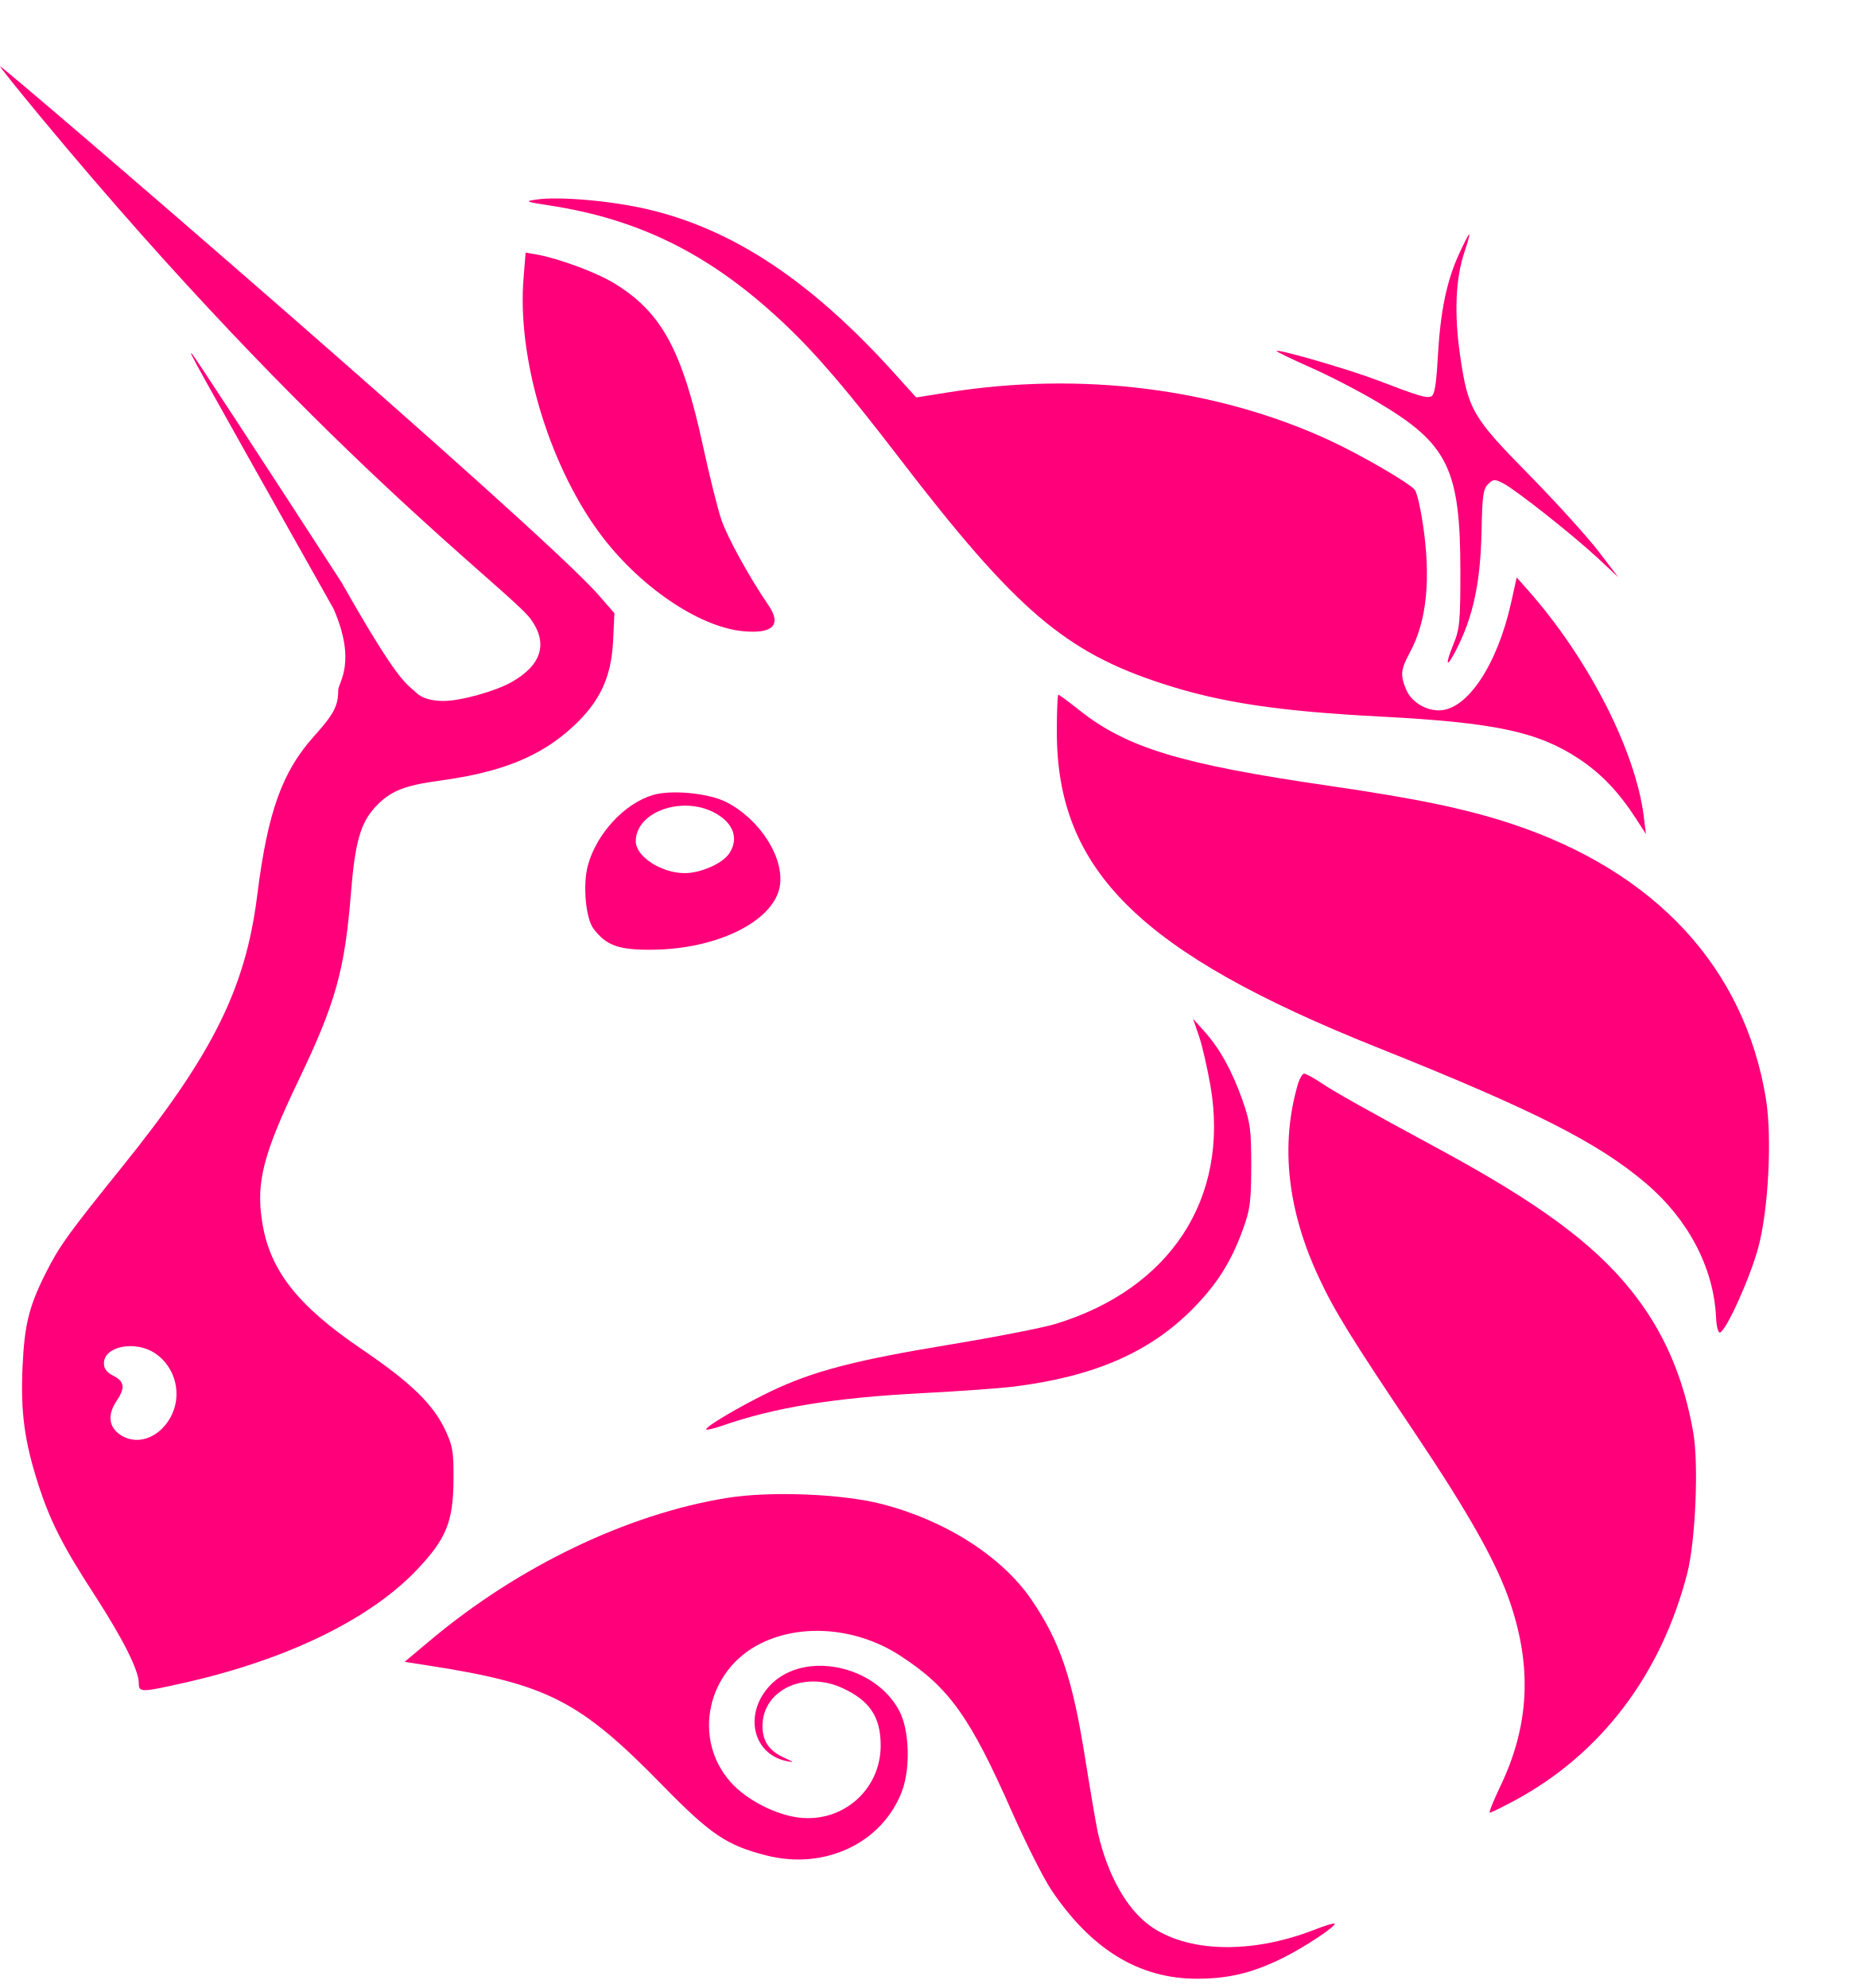
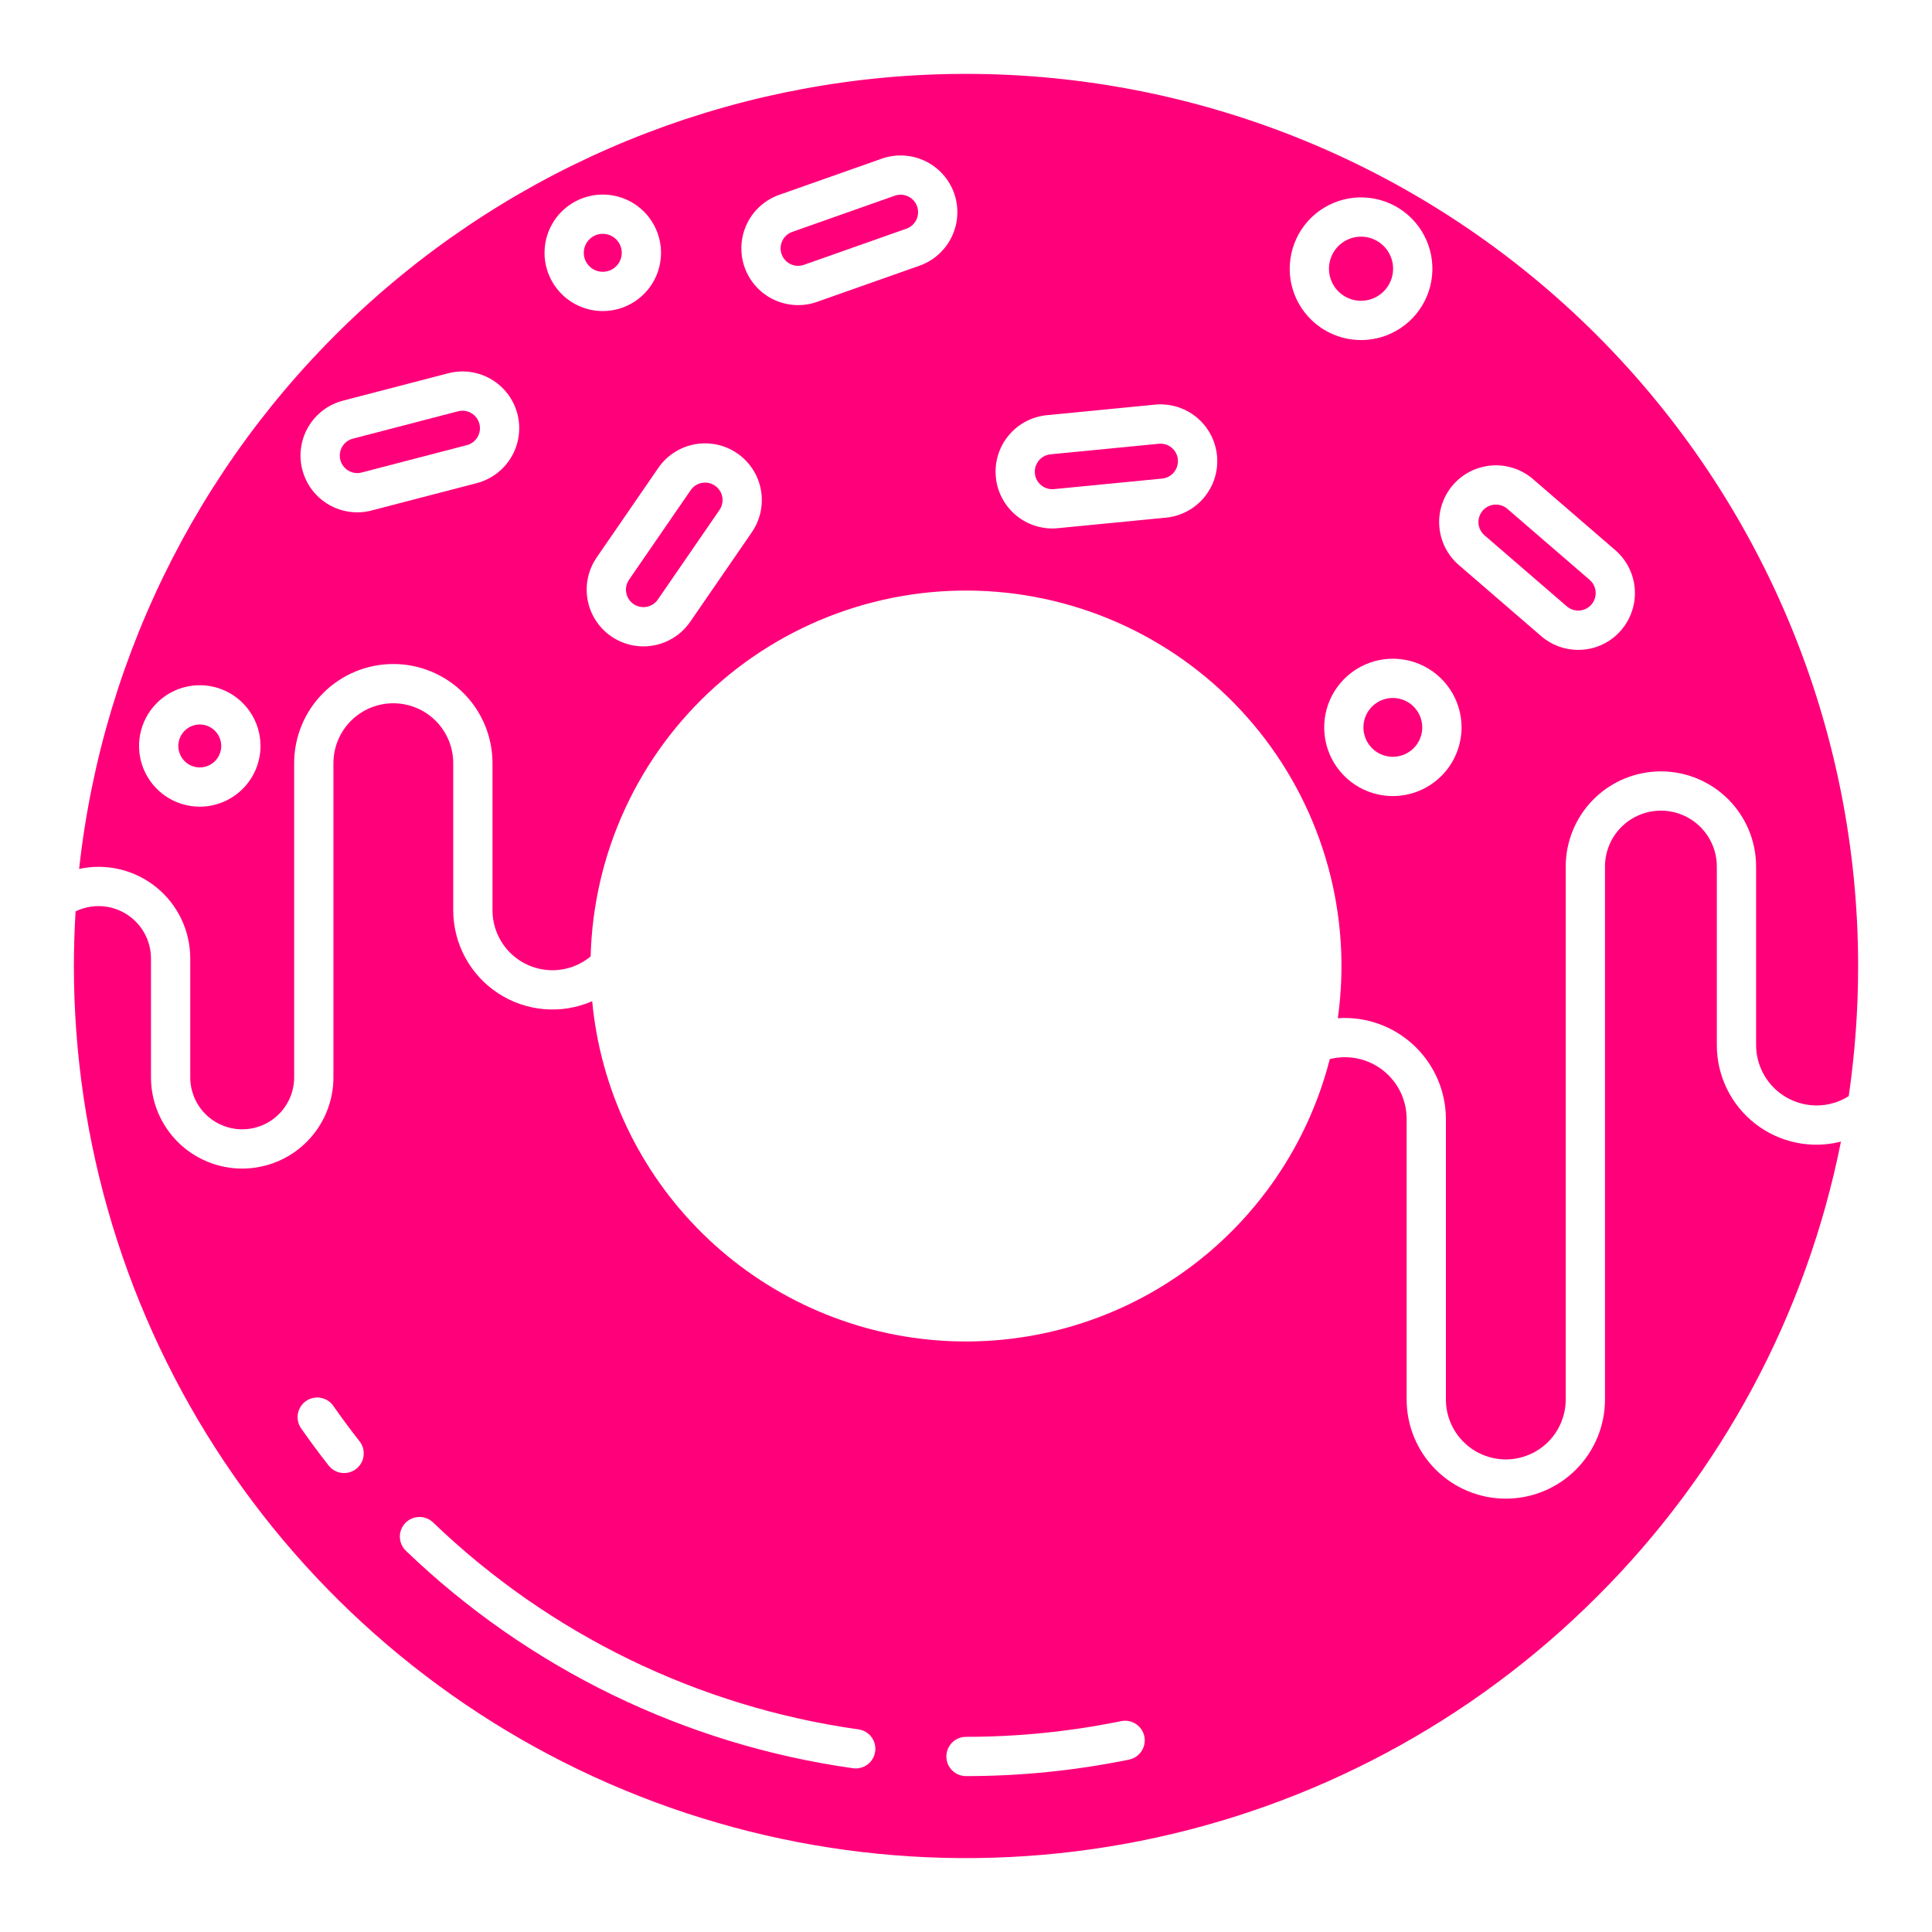
- <svg xmlns="http://www.w3.org/2000/svg" width="14" height="15" viewBox="0 0 14 15" fill="none">
-   <g style="mix-blend-mode:darken">
-     <path d="M4.152 1.551C3.964 1.522 3.956 1.519 4.045 1.506C4.214 1.48 4.615 1.515 4.891 1.58C5.535 1.732 6.121 2.122 6.747 2.815L6.913 2.999L7.151 2.961C8.153 2.801 9.172 2.928 10.024 3.319C10.259 3.427 10.629 3.641 10.675 3.696C10.69 3.714 10.717 3.827 10.735 3.947C10.798 4.365 10.767 4.684 10.638 4.923C10.568 5.053 10.564 5.094 10.611 5.206C10.649 5.294 10.753 5.36 10.857 5.36C11.069 5.36 11.297 5.019 11.402 4.546L11.444 4.357L11.527 4.451C11.983 4.965 12.342 5.665 12.403 6.163L12.419 6.293L12.343 6.175C12.211 5.972 12.078 5.833 11.908 5.722C11.602 5.521 11.279 5.452 10.422 5.407C9.648 5.367 9.21 5.301 8.776 5.16C8.037 4.921 7.665 4.602 6.787 3.458C6.397 2.949 6.157 2.668 5.917 2.442C5.372 1.927 4.837 1.657 4.152 1.551Z" fill="#FF007A" />
-     <path d="M10.849 2.686C10.869 2.346 10.915 2.121 11.009 1.916C11.046 1.835 11.08 1.768 11.086 1.768C11.091 1.768 11.075 1.828 11.05 1.901C10.982 2.101 10.971 2.373 11.018 2.69C11.077 3.092 11.111 3.15 11.539 3.584C11.739 3.788 11.972 4.045 12.057 4.155L12.211 4.356L12.057 4.212C11.869 4.037 11.436 3.695 11.341 3.646C11.277 3.614 11.267 3.614 11.228 3.653C11.191 3.689 11.184 3.743 11.179 3.999C11.171 4.398 11.116 4.654 10.984 4.91C10.913 5.048 10.902 5.019 10.966 4.862C11.014 4.746 11.019 4.694 11.019 4.308C11.018 3.533 10.925 3.346 10.382 3.027C10.245 2.946 10.018 2.829 9.878 2.768C9.739 2.706 9.628 2.652 9.632 2.648C9.647 2.633 10.177 2.787 10.39 2.868C10.708 2.99 10.76 3.005 10.799 2.991C10.824 2.981 10.837 2.906 10.849 2.686Z" fill="#FF007A" />
-     <path d="M4.517 4.013C4.136 3.491 3.899 2.69 3.951 2.091L3.966 1.906L4.053 1.921C4.217 1.951 4.498 2.055 4.63 2.135C4.991 2.353 5.148 2.64 5.307 3.378C5.354 3.594 5.415 3.839 5.443 3.922C5.488 4.055 5.66 4.366 5.799 4.568C5.899 4.714 5.833 4.783 5.611 4.763C5.272 4.733 4.813 4.418 4.517 4.013Z" fill="#FF007A" />
-     <path d="M10.386 7.901C8.602 7.187 7.974 6.567 7.974 5.522C7.974 5.368 7.979 5.242 7.986 5.242C7.992 5.242 8.061 5.293 8.139 5.355C8.501 5.643 8.906 5.766 10.027 5.929C10.688 6.025 11.059 6.102 11.402 6.215C12.49 6.574 13.164 7.302 13.325 8.294C13.371 8.583 13.344 9.123 13.268 9.408C13.209 9.633 13.026 10.039 12.978 10.054C12.964 10.059 12.951 10.008 12.948 9.938C12.93 9.566 12.74 9.203 12.422 8.931C12.06 8.622 11.575 8.376 10.386 7.901Z" fill="#FF007A" />
-     <path d="M9.134 8.197C9.111 8.065 9.073 7.896 9.048 7.822L9.002 7.687L9.087 7.782C9.204 7.912 9.296 8.079 9.375 8.302C9.434 8.472 9.441 8.522 9.441 8.798C9.44 9.069 9.433 9.126 9.377 9.279C9.29 9.52 9.182 9.69 9.001 9.874C8.675 10.204 8.256 10.386 7.651 10.462C7.546 10.475 7.24 10.497 6.971 10.511C6.292 10.546 5.845 10.619 5.444 10.759C5.386 10.779 5.335 10.791 5.329 10.786C5.313 10.77 5.587 10.608 5.812 10.5C6.13 10.347 6.447 10.264 7.157 10.147C7.508 10.089 7.87 10.018 7.962 9.99C8.83 9.726 9.277 9.043 9.134 8.197Z" fill="#FF007A" />
-     <path d="M9.952 9.641C9.715 9.135 9.66 8.646 9.79 8.19C9.804 8.141 9.826 8.101 9.84 8.101C9.853 8.101 9.909 8.131 9.964 8.168C10.073 8.241 10.292 8.364 10.876 8.68C11.604 9.075 12.02 9.38 12.302 9.73C12.549 10.035 12.702 10.384 12.776 10.808C12.818 11.049 12.793 11.628 12.731 11.87C12.535 12.634 12.08 13.234 11.431 13.584C11.336 13.635 11.251 13.677 11.241 13.677C11.232 13.678 11.267 13.59 11.318 13.483C11.537 13.029 11.562 12.588 11.396 12.097C11.295 11.796 11.089 11.429 10.673 10.808C10.189 10.087 10.071 9.895 9.952 9.641Z" fill="#FF007A" />
-     <path d="M3.25 12.374C3.913 11.818 4.736 11.423 5.487 11.302C5.81 11.25 6.349 11.271 6.648 11.347C7.128 11.469 7.558 11.742 7.781 12.068C7.999 12.387 8.093 12.664 8.19 13.282C8.229 13.525 8.271 13.77 8.283 13.825C8.356 14.145 8.499 14.401 8.675 14.529C8.956 14.733 9.439 14.746 9.914 14.562C9.994 14.53 10.064 14.509 10.069 14.514C10.086 14.531 9.847 14.69 9.678 14.774C9.451 14.886 9.271 14.93 9.031 14.93C8.596 14.93 8.235 14.71 7.934 14.262C7.874 14.173 7.741 13.909 7.637 13.674C7.319 12.953 7.162 12.733 6.793 12.493C6.471 12.283 6.056 12.246 5.744 12.398C5.335 12.598 5.22 13.118 5.514 13.448C5.631 13.579 5.848 13.692 6.026 13.714C6.359 13.755 6.645 13.504 6.645 13.17C6.645 12.953 6.561 12.829 6.35 12.734C6.061 12.605 5.752 12.756 5.753 13.025C5.754 13.14 5.804 13.212 5.92 13.264C5.994 13.298 5.996 13.3 5.935 13.288C5.671 13.233 5.609 12.916 5.821 12.706C6.077 12.454 6.605 12.565 6.786 12.91C6.862 13.055 6.871 13.343 6.805 13.517C6.656 13.907 6.223 14.112 5.783 14C5.484 13.924 5.362 13.842 5.001 13.473C4.374 12.831 4.131 12.706 3.227 12.566L3.053 12.539L3.25 12.374Z" fill="#FF007A" />
-     <path fill-rule="evenodd" clip-rule="evenodd" d="M0.308 0.884C2.402 3.41 3.845 4.452 4.005 4.672C4.137 4.854 4.087 5.018 3.861 5.146C3.735 5.217 3.475 5.289 3.346 5.289C3.199 5.289 3.148 5.233 3.148 5.233C3.063 5.153 3.015 5.167 2.578 4.396C1.972 3.46 1.464 2.684 1.45 2.671C1.418 2.641 1.419 2.642 2.517 4.594C2.694 5.001 2.552 5.15 2.552 5.208C2.552 5.326 2.519 5.388 2.373 5.551C2.129 5.821 2.02 6.125 1.941 6.754C1.853 7.459 1.605 7.957 0.917 8.81C0.515 9.309 0.449 9.4 0.347 9.602C0.219 9.855 0.184 9.997 0.17 10.316C0.155 10.655 0.184 10.873 0.288 11.197C0.379 11.48 0.474 11.666 0.717 12.04C0.926 12.363 1.047 12.603 1.047 12.697C1.047 12.771 1.061 12.771 1.386 12.698C2.163 12.524 2.794 12.217 3.149 11.841C3.369 11.608 3.42 11.48 3.422 11.161C3.423 10.953 3.416 10.909 3.359 10.789C3.267 10.594 3.099 10.431 2.728 10.179C2.243 9.85 2.035 9.584 1.978 9.219C1.931 8.919 1.986 8.708 2.254 8.148C2.532 7.569 2.601 7.322 2.648 6.739C2.678 6.362 2.719 6.213 2.828 6.093C2.942 5.969 3.044 5.927 3.326 5.889C3.785 5.826 4.077 5.708 4.317 5.488C4.525 5.298 4.612 5.114 4.626 4.837L4.636 4.627L4.519 4.493C4.098 4.004 0.026 0.5 0 0.5C-0.005 0.5 0.133 0.673 0.308 0.884ZM1.284 10.699C1.379 10.531 1.328 10.316 1.169 10.21C1.018 10.111 0.784 10.158 0.784 10.287C0.784 10.327 0.806 10.356 0.856 10.381C0.94 10.424 0.946 10.472 0.88 10.57C0.813 10.67 0.819 10.757 0.895 10.817C1.018 10.912 1.192 10.86 1.284 10.699Z" fill="#FF007A" />
-     <path fill-rule="evenodd" clip-rule="evenodd" d="M4.925 5.999C4.71 6.064 4.501 6.291 4.436 6.529C4.396 6.674 4.419 6.929 4.478 7.007C4.574 7.134 4.666 7.168 4.917 7.166C5.407 7.163 5.833 6.954 5.883 6.692C5.923 6.478 5.736 6.181 5.478 6.051C5.345 5.984 5.062 5.957 4.925 5.999ZM5.499 6.444C5.574 6.337 5.541 6.222 5.412 6.144C5.168 5.995 4.797 6.118 4.797 6.348C4.797 6.463 4.99 6.588 5.167 6.588C5.285 6.588 5.446 6.518 5.499 6.444Z" fill="#FF007A" />
-   </g>
+ <svg xmlns="http://www.w3.org/2000/svg" width="492" height="492" viewBox="0 0 492 492" fill="none">
+   <path d="M182.08 123.685L182.04 123.658C181.067 123.003 179.876 122.759 178.724 122.977C177.573 123.195 176.554 123.859 175.888 124.824L160.188 147.635C159.857 148.116 159.624 148.658 159.502 149.23C159.38 149.801 159.372 150.391 159.478 150.966C159.584 151.54 159.803 152.088 160.121 152.578C160.439 153.068 160.851 153.491 161.332 153.822L161.371 153.85C162.344 154.504 163.535 154.748 164.687 154.53C165.838 154.311 166.857 153.648 167.523 152.683L183.223 129.872C183.554 129.391 183.787 128.849 183.909 128.277C184.031 127.706 184.039 127.116 183.933 126.541C183.827 125.966 183.608 125.418 183.29 124.928C182.972 124.438 182.56 124.015 182.079 123.684L182.08 123.685Z" fill="#FF007A" />
+   <path d="M233.532 52.521C233.132 51.417 232.312 50.516 231.251 50.013C230.19 49.51 228.974 49.447 227.866 49.836L201.755 59.049C200.643 59.442 199.732 60.26 199.223 61.325C198.714 62.389 198.648 63.611 199.04 64.724C199.04 64.736 199.049 64.749 199.053 64.76C199.453 65.864 200.273 66.765 201.334 67.268C202.395 67.771 203.611 67.835 204.719 67.446L230.83 58.233C231.942 57.839 232.852 57.021 233.361 55.957C233.87 54.893 233.936 53.671 233.545 52.558C233.54 52.545 233.536 52.533 233.532 52.521Z" fill="#FF007A" />
+   <path d="M298.359 114C297.909 113.627 297.39 113.347 296.83 113.176C296.271 113.006 295.684 112.949 295.102 113.008L267.544 115.694C266.962 115.75 266.397 115.92 265.881 116.195C265.365 116.469 264.908 116.843 264.537 117.294C264.165 117.746 263.886 118.266 263.716 118.825C263.546 119.384 263.487 119.971 263.544 120.553C263.544 120.573 263.544 120.593 263.544 120.613C263.67 121.778 264.25 122.845 265.159 123.584C266.068 124.323 267.232 124.672 268.398 124.557L295.956 121.871C297.124 121.756 298.2 121.184 298.949 120.28C299.698 119.376 300.06 118.212 299.956 117.043V117.004C299.902 116.423 299.733 115.858 299.459 115.342C299.184 114.826 298.811 114.37 298.359 114V114Z" fill="#FF007A" />
+   <path d="M153.502 69.214C156.172 69.214 158.336 67.05 158.336 64.38C158.336 61.71 156.172 59.546 153.502 59.546C150.832 59.546 148.668 61.71 148.668 64.38C148.668 67.05 150.832 69.214 153.502 69.214Z" fill="#FF007A" />
+   <path d="M354.766 68.431C354.765 66.816 354.286 65.237 353.388 63.895C352.491 62.553 351.215 61.506 349.723 60.889C348.231 60.271 346.589 60.11 345.005 60.425C343.421 60.741 341.966 61.519 340.825 62.661C339.683 63.803 338.906 65.258 338.591 66.842C338.276 68.426 338.438 70.068 339.056 71.56C339.674 73.052 340.721 74.327 342.063 75.224C343.406 76.121 344.985 76.6 346.6 76.6C348.766 76.598 350.842 75.736 352.373 74.205C353.904 72.673 354.764 70.597 354.766 68.431V68.431Z" fill="#FF007A" />
+   <path d="M50.877 184.5C49.796 184.5 48.739 184.821 47.841 185.421C46.942 186.022 46.242 186.875 45.828 187.874C45.414 188.872 45.306 189.971 45.517 191.031C45.728 192.091 46.248 193.065 47.013 193.829C47.777 194.594 48.751 195.114 49.811 195.325C50.871 195.536 51.97 195.428 52.968 195.014C53.967 194.6 54.821 193.9 55.421 193.001C56.022 192.102 56.342 191.046 56.342 189.965C56.34 188.516 55.764 187.127 54.739 186.103C53.715 185.078 52.326 184.502 50.877 184.5V184.5Z" fill="#FF007A" />
+   <path d="M122.08 107.921C121.783 106.78 121.044 105.803 120.027 105.206C119.009 104.609 117.797 104.44 116.655 104.737L89.855 111.709C88.719 112.005 87.745 112.738 87.147 113.749C86.549 114.759 86.375 115.965 86.662 117.104L86.672 117.142C86.969 118.284 87.708 119.26 88.725 119.857C89.743 120.455 90.955 120.624 92.097 120.327L118.897 113.355C120.034 113.057 121.008 112.322 121.606 111.31C122.204 110.297 122.377 109.09 122.088 107.95L122.08 107.921Z" fill="#FF007A" />
+   <path d="M377.6 130.015L377.577 130.042C376.806 130.935 376.422 132.098 376.508 133.275C376.594 134.451 377.144 135.546 378.037 136.317L398.998 154.409C399.44 154.791 399.953 155.082 400.508 155.266C401.063 155.449 401.648 155.522 402.231 155.479C402.813 155.436 403.382 155.279 403.904 155.017C404.426 154.754 404.891 154.391 405.273 153.949C405.283 153.936 405.295 153.922 405.307 153.909C406.062 153.013 406.434 151.856 406.343 150.688C406.251 149.52 405.703 148.435 404.817 147.668L383.857 129.576C382.967 128.809 381.81 128.426 380.638 128.508C379.466 128.59 378.374 129.132 377.6 130.015V130.015Z" fill="#FF007A" />
+   <path d="M437.206 266.121V220.681C437.206 216.904 435.706 213.281 433.035 210.61C430.364 207.939 426.741 206.439 422.964 206.439C419.187 206.439 415.564 207.939 412.893 210.61C410.222 213.281 408.722 216.904 408.722 220.681V356.39C408.722 363.088 406.061 369.512 401.325 374.248C396.589 378.984 390.165 381.645 383.467 381.645C376.769 381.645 370.345 378.984 365.609 374.248C360.873 369.512 358.212 363.088 358.212 356.39V284.99C358.219 282.594 357.679 280.228 356.632 278.073C355.584 275.918 354.058 274.031 352.169 272.556C350.281 271.081 348.08 270.058 345.735 269.565C343.39 269.071 340.964 269.121 338.641 269.709C333.057 291.524 319.954 310.668 301.639 323.769C283.325 336.871 260.974 343.088 238.525 341.326C216.076 339.564 194.969 329.936 178.922 314.139C162.876 298.341 152.919 277.387 150.807 254.968C146.962 256.645 142.759 257.339 138.579 256.987C134.399 256.635 130.372 255.248 126.861 252.952C123.35 250.656 120.466 247.522 118.469 243.832C116.471 240.143 115.423 236.015 115.419 231.82V194.35C115.419 190.304 113.812 186.424 110.951 183.563C108.09 180.702 104.21 179.095 100.164 179.095C96.118 179.095 92.238 180.702 89.377 183.563C86.516 186.424 84.909 190.304 84.909 194.35V274.357C84.909 280.518 82.462 286.427 78.105 290.783C73.749 295.14 67.84 297.587 61.679 297.587C55.518 297.587 49.609 295.14 45.253 290.783C40.897 286.427 38.449 280.518 38.449 274.357V244.108C38.45 241.843 37.874 239.615 36.777 237.634C35.68 235.653 34.097 233.983 32.178 232.781C30.258 231.58 28.064 230.886 25.802 230.766C23.541 230.645 21.286 231.102 19.249 232.092C18.973 236.704 18.816 241.34 18.816 246C18.817 290.933 32.142 334.856 57.105 372.216C82.069 409.576 117.55 438.695 159.062 455.89C200.575 473.085 246.253 477.584 290.323 468.819C334.392 460.054 374.873 438.417 406.646 406.646C438.423 375.038 460.065 334.682 468.812 290.724C465.067 291.679 461.153 291.765 457.369 290.975C453.586 290.185 450.033 288.54 446.983 286.166C443.933 283.792 441.466 280.752 439.772 277.278C438.077 273.804 437.199 269.989 437.206 266.124V266.121ZM90.719 374.059C90.203 374.465 89.612 374.765 88.979 374.942C88.347 375.119 87.686 375.17 87.034 375.092C86.382 375.013 85.752 374.807 85.179 374.486C84.607 374.164 84.104 373.732 83.698 373.216C81.298 370.159 78.944 366.984 76.709 363.781C76.327 363.243 76.055 362.634 75.908 361.99C75.762 361.347 75.745 360.68 75.858 360.03C75.971 359.379 76.212 358.758 76.566 358.201C76.92 357.644 77.382 357.162 77.923 356.784C78.464 356.407 79.075 356.14 79.72 355.999C80.365 355.859 81.032 355.847 81.681 355.966C82.331 356.084 82.951 356.33 83.504 356.689C84.058 357.048 84.536 357.513 84.909 358.058C87.038 361.107 89.276 364.128 91.563 367.039C92.382 368.082 92.753 369.407 92.595 370.724C92.436 372.04 91.762 373.24 90.719 374.059V374.059ZM222.868 446.041C222.777 446.691 222.559 447.318 222.227 447.884C221.894 448.45 221.453 448.945 220.928 449.34C220.404 449.735 219.807 450.024 219.171 450.188C218.535 450.352 217.873 450.39 217.223 450.298C174.372 444.264 134.516 424.871 103.323 394.878C102.384 393.956 101.846 392.701 101.826 391.386C101.806 390.07 102.306 388.8 103.217 387.85C104.127 386.9 105.375 386.347 106.691 386.312C108.006 386.276 109.282 386.761 110.243 387.66C139.919 416.201 177.84 434.656 218.611 440.4C219.923 440.584 221.109 441.282 221.907 442.34C222.705 443.397 223.051 444.729 222.868 446.041ZM287.522 448.1C273.858 450.895 259.947 452.302 246 452.3C244.674 452.3 243.402 451.773 242.464 450.836C241.527 449.898 241 448.626 241 447.3C241 445.974 241.527 444.702 242.464 443.764C243.402 442.827 244.674 442.3 246 442.3C259.272 442.301 272.51 440.961 285.513 438.3C286.813 438.034 288.165 438.294 289.272 439.025C290.379 439.755 291.151 440.896 291.418 442.195C291.684 443.495 291.423 444.847 290.693 445.955C289.962 447.062 288.822 447.834 287.522 448.1V448.1Z" fill="#FF007A" />
+   <path d="M354.7 177.744C353.218 177.744 351.77 178.183 350.538 179.006C349.306 179.829 348.346 180.999 347.779 182.368C347.211 183.736 347.063 185.243 347.352 186.696C347.641 188.149 348.354 189.484 349.402 190.532C350.449 191.579 351.784 192.293 353.237 192.582C354.69 192.871 356.197 192.723 357.565 192.156C358.934 191.589 360.104 190.629 360.927 189.397C361.751 188.165 362.19 186.717 362.19 185.235C362.188 183.249 361.398 181.345 359.994 179.941C358.59 178.537 356.686 177.747 354.7 177.744V177.744Z" fill="#FF007A" />
+   <path d="M246 18.812C190.026 18.815 136.022 39.479 94.343 76.842C52.665 114.206 26.245 165.639 20.149 221.281C23.557 220.537 27.089 220.568 30.484 221.37C33.88 222.172 37.052 223.725 39.767 225.916C42.482 228.106 44.672 230.877 46.174 234.026C47.677 237.174 48.454 240.619 48.449 244.108V274.357C48.449 277.866 49.843 281.231 52.324 283.712C54.805 286.193 58.17 287.587 61.679 287.587C65.188 287.587 68.553 286.193 71.034 283.712C73.515 281.231 74.909 277.866 74.909 274.357V194.35C74.909 187.652 77.57 181.228 82.306 176.492C87.042 171.756 93.466 169.095 100.164 169.095C106.862 169.095 113.286 171.756 118.022 176.492C122.758 181.228 125.419 187.652 125.419 194.35V231.821C125.423 235.866 127.032 239.743 129.892 242.603C132.752 245.463 136.629 247.072 140.674 247.077C144.234 247.089 147.684 245.842 150.414 243.557C150.747 230.546 153.733 217.741 159.189 205.925C164.645 194.109 172.455 183.531 182.142 174.839C191.829 166.147 203.188 159.524 215.524 155.376C227.86 151.228 240.913 149.642 253.884 150.715C266.854 151.788 279.469 155.498 290.956 161.617C302.442 167.736 312.559 176.136 320.685 186.302C328.812 196.467 334.778 208.185 338.217 220.737C341.657 233.289 342.497 246.412 340.688 259.3C341.273 259.26 341.859 259.233 342.45 259.233C349.28 259.241 355.828 261.957 360.658 266.787C365.488 271.617 368.204 278.165 368.212 284.995V356.395C368.212 360.441 369.819 364.321 372.68 367.182C375.541 370.043 379.421 371.65 383.467 371.65C387.513 371.65 391.393 370.043 394.254 367.182C397.115 364.321 398.722 360.441 398.722 356.395V220.681C398.722 214.252 401.276 208.086 405.822 203.539C410.369 198.993 416.535 196.439 422.964 196.439C429.393 196.439 435.559 198.993 440.106 203.539C444.652 208.086 447.206 214.252 447.206 220.681V266.121C447.21 270.202 448.834 274.114 451.72 276.999C454.606 279.885 458.519 281.507 462.6 281.51C465.505 281.518 468.351 280.692 470.8 279.131C472.392 268.159 473.19 257.087 473.188 246C473.188 185.746 449.252 127.96 406.646 85.354C364.04 42.748 306.254 18.812 246 18.812V18.812ZM50.877 205.426C47.818 205.426 44.828 204.519 42.285 202.82C39.742 201.12 37.76 198.705 36.589 195.879C35.419 193.053 35.112 189.944 35.709 186.944C36.306 183.944 37.779 181.188 39.942 179.026C42.104 176.863 44.86 175.39 47.86 174.793C50.86 174.196 53.969 174.503 56.795 175.673C59.621 176.844 62.036 178.826 63.736 181.369C65.435 183.912 66.342 186.902 66.342 189.961C66.337 194.061 64.706 197.992 61.807 200.891C58.908 203.79 54.977 205.421 50.877 205.426V205.426ZM121.416 123.033L94.616 130.005C93.42 130.317 92.189 130.476 90.953 130.477C87.768 130.468 84.674 129.408 82.153 127.461C79.632 125.515 77.824 122.79 77.009 119.711C77.003 119.692 76.998 119.673 76.993 119.654C76.515 117.818 76.403 115.905 76.665 114.026C76.926 112.146 77.555 110.336 78.516 108.7C79.477 107.064 80.75 105.632 82.264 104.488C83.778 103.344 85.502 102.51 87.339 102.032L114.139 95.06C117.842 94.096 121.775 94.64 125.077 96.573C128.379 98.506 130.779 101.67 131.751 105.371L131.762 105.411C132.722 109.12 132.172 113.058 130.233 116.361C128.293 119.665 125.122 122.064 121.416 123.033ZM138.668 64.38C138.668 61.446 139.538 58.578 141.168 56.139C142.798 53.699 145.115 51.798 147.826 50.675C150.536 49.552 153.519 49.259 156.397 49.831C159.274 50.404 161.917 51.817 163.992 53.892C166.066 55.966 167.479 58.61 168.051 61.487C168.623 64.365 168.329 67.348 167.206 70.058C166.083 72.769 164.182 75.085 161.742 76.715C159.302 78.345 156.434 79.214 153.5 79.214C149.567 79.209 145.797 77.645 143.017 74.864C140.236 72.083 138.672 68.313 138.668 64.38V64.38ZM191.462 135.541L175.762 158.351C173.587 161.505 170.25 163.667 166.483 164.363C162.716 165.059 158.826 164.232 155.668 162.064L155.602 162.019C152.466 159.838 150.322 156.504 149.637 152.746C148.953 148.988 149.785 145.112 151.95 141.965L167.645 119.156C169.82 116.002 173.157 113.84 176.924 113.144C180.691 112.448 184.581 113.275 187.739 115.443L187.805 115.488C190.941 117.669 193.085 121.003 193.77 124.761C194.454 128.518 193.623 132.394 191.458 135.541H191.462ZM234.162 67.664L208.051 76.876C206.262 77.508 204.365 77.781 202.471 77.679C200.576 77.578 198.719 77.105 197.008 76.286C195.296 75.467 193.762 74.319 192.494 72.907C191.226 71.495 190.249 69.848 189.618 68.058L189.598 68C188.339 64.39 188.562 60.429 190.219 56.983C191.875 53.538 194.83 50.889 198.435 49.618L224.546 40.406C228.16 39.137 232.13 39.352 235.585 41.005C239.041 42.658 241.699 45.614 242.979 49.224L242.998 49.281C244.252 52.892 244.026 56.852 242.369 60.296C240.713 63.741 237.76 66.389 234.157 67.664H234.162ZM296.941 131.823L269.383 134.509C268.908 134.555 268.437 134.578 267.97 134.578C264.384 134.571 260.928 133.232 258.273 130.821C255.618 128.411 253.953 125.1 253.6 121.531C253.6 121.499 253.594 121.466 253.592 121.431C253.243 117.629 254.413 113.844 256.846 110.902C259.28 107.961 262.778 106.101 266.578 105.731L294.136 103.045C297.941 102.674 301.738 103.826 304.695 106.249C307.653 108.672 309.529 112.168 309.914 115.972L309.92 116.031C310.289 119.846 309.13 123.652 306.695 126.613C304.261 129.574 300.751 131.448 296.936 131.823H296.941ZM328.441 68.431C328.442 64.838 329.508 61.326 331.504 58.339C333.501 55.352 336.339 53.024 339.659 51.649C342.979 50.275 346.632 49.916 350.155 50.618C353.679 51.32 356.916 53.051 359.456 55.592C361.996 58.134 363.725 61.371 364.425 64.895C365.125 68.42 364.764 72.072 363.388 75.391C362.012 78.71 359.682 81.547 356.694 83.542C353.706 85.537 350.193 86.601 346.6 86.6C341.783 86.595 337.165 84.679 333.76 81.272C330.354 77.866 328.439 73.248 328.435 68.431H328.441ZM354.708 202.731C351.249 202.731 347.867 201.706 344.99 199.784C342.114 197.862 339.872 195.13 338.548 191.934C337.224 188.738 336.877 185.221 337.552 181.828C338.227 178.435 339.893 175.319 342.339 172.872C344.785 170.426 347.901 168.76 351.294 168.085C354.687 167.41 358.204 167.757 361.4 169.08C364.596 170.404 367.328 172.646 369.25 175.522C371.172 178.399 372.198 181.781 372.198 185.24C372.191 189.878 370.345 194.323 367.065 197.601C363.784 200.879 359.338 202.722 354.7 202.726L354.708 202.731ZM412.849 160.482L412.794 160.545C411.559 161.969 410.055 163.136 408.368 163.979C406.682 164.822 404.846 165.324 402.965 165.457C402.604 165.483 402.242 165.496 401.884 165.496C398.423 165.501 395.078 164.253 392.465 161.984V161.984L371.5 143.887C368.605 141.388 366.819 137.843 366.533 134.03C366.247 130.216 367.485 126.445 369.975 123.542C369.985 123.529 369.997 123.516 370.008 123.503C372.514 120.605 376.067 118.82 379.887 118.539C383.708 118.257 387.484 119.503 390.387 122.003L411.346 140.1C414.242 142.607 416.026 146.159 416.307 149.979C416.587 153.799 415.342 157.574 412.843 160.477L412.849 160.482Z" fill="#FF007A" />
</svg>
